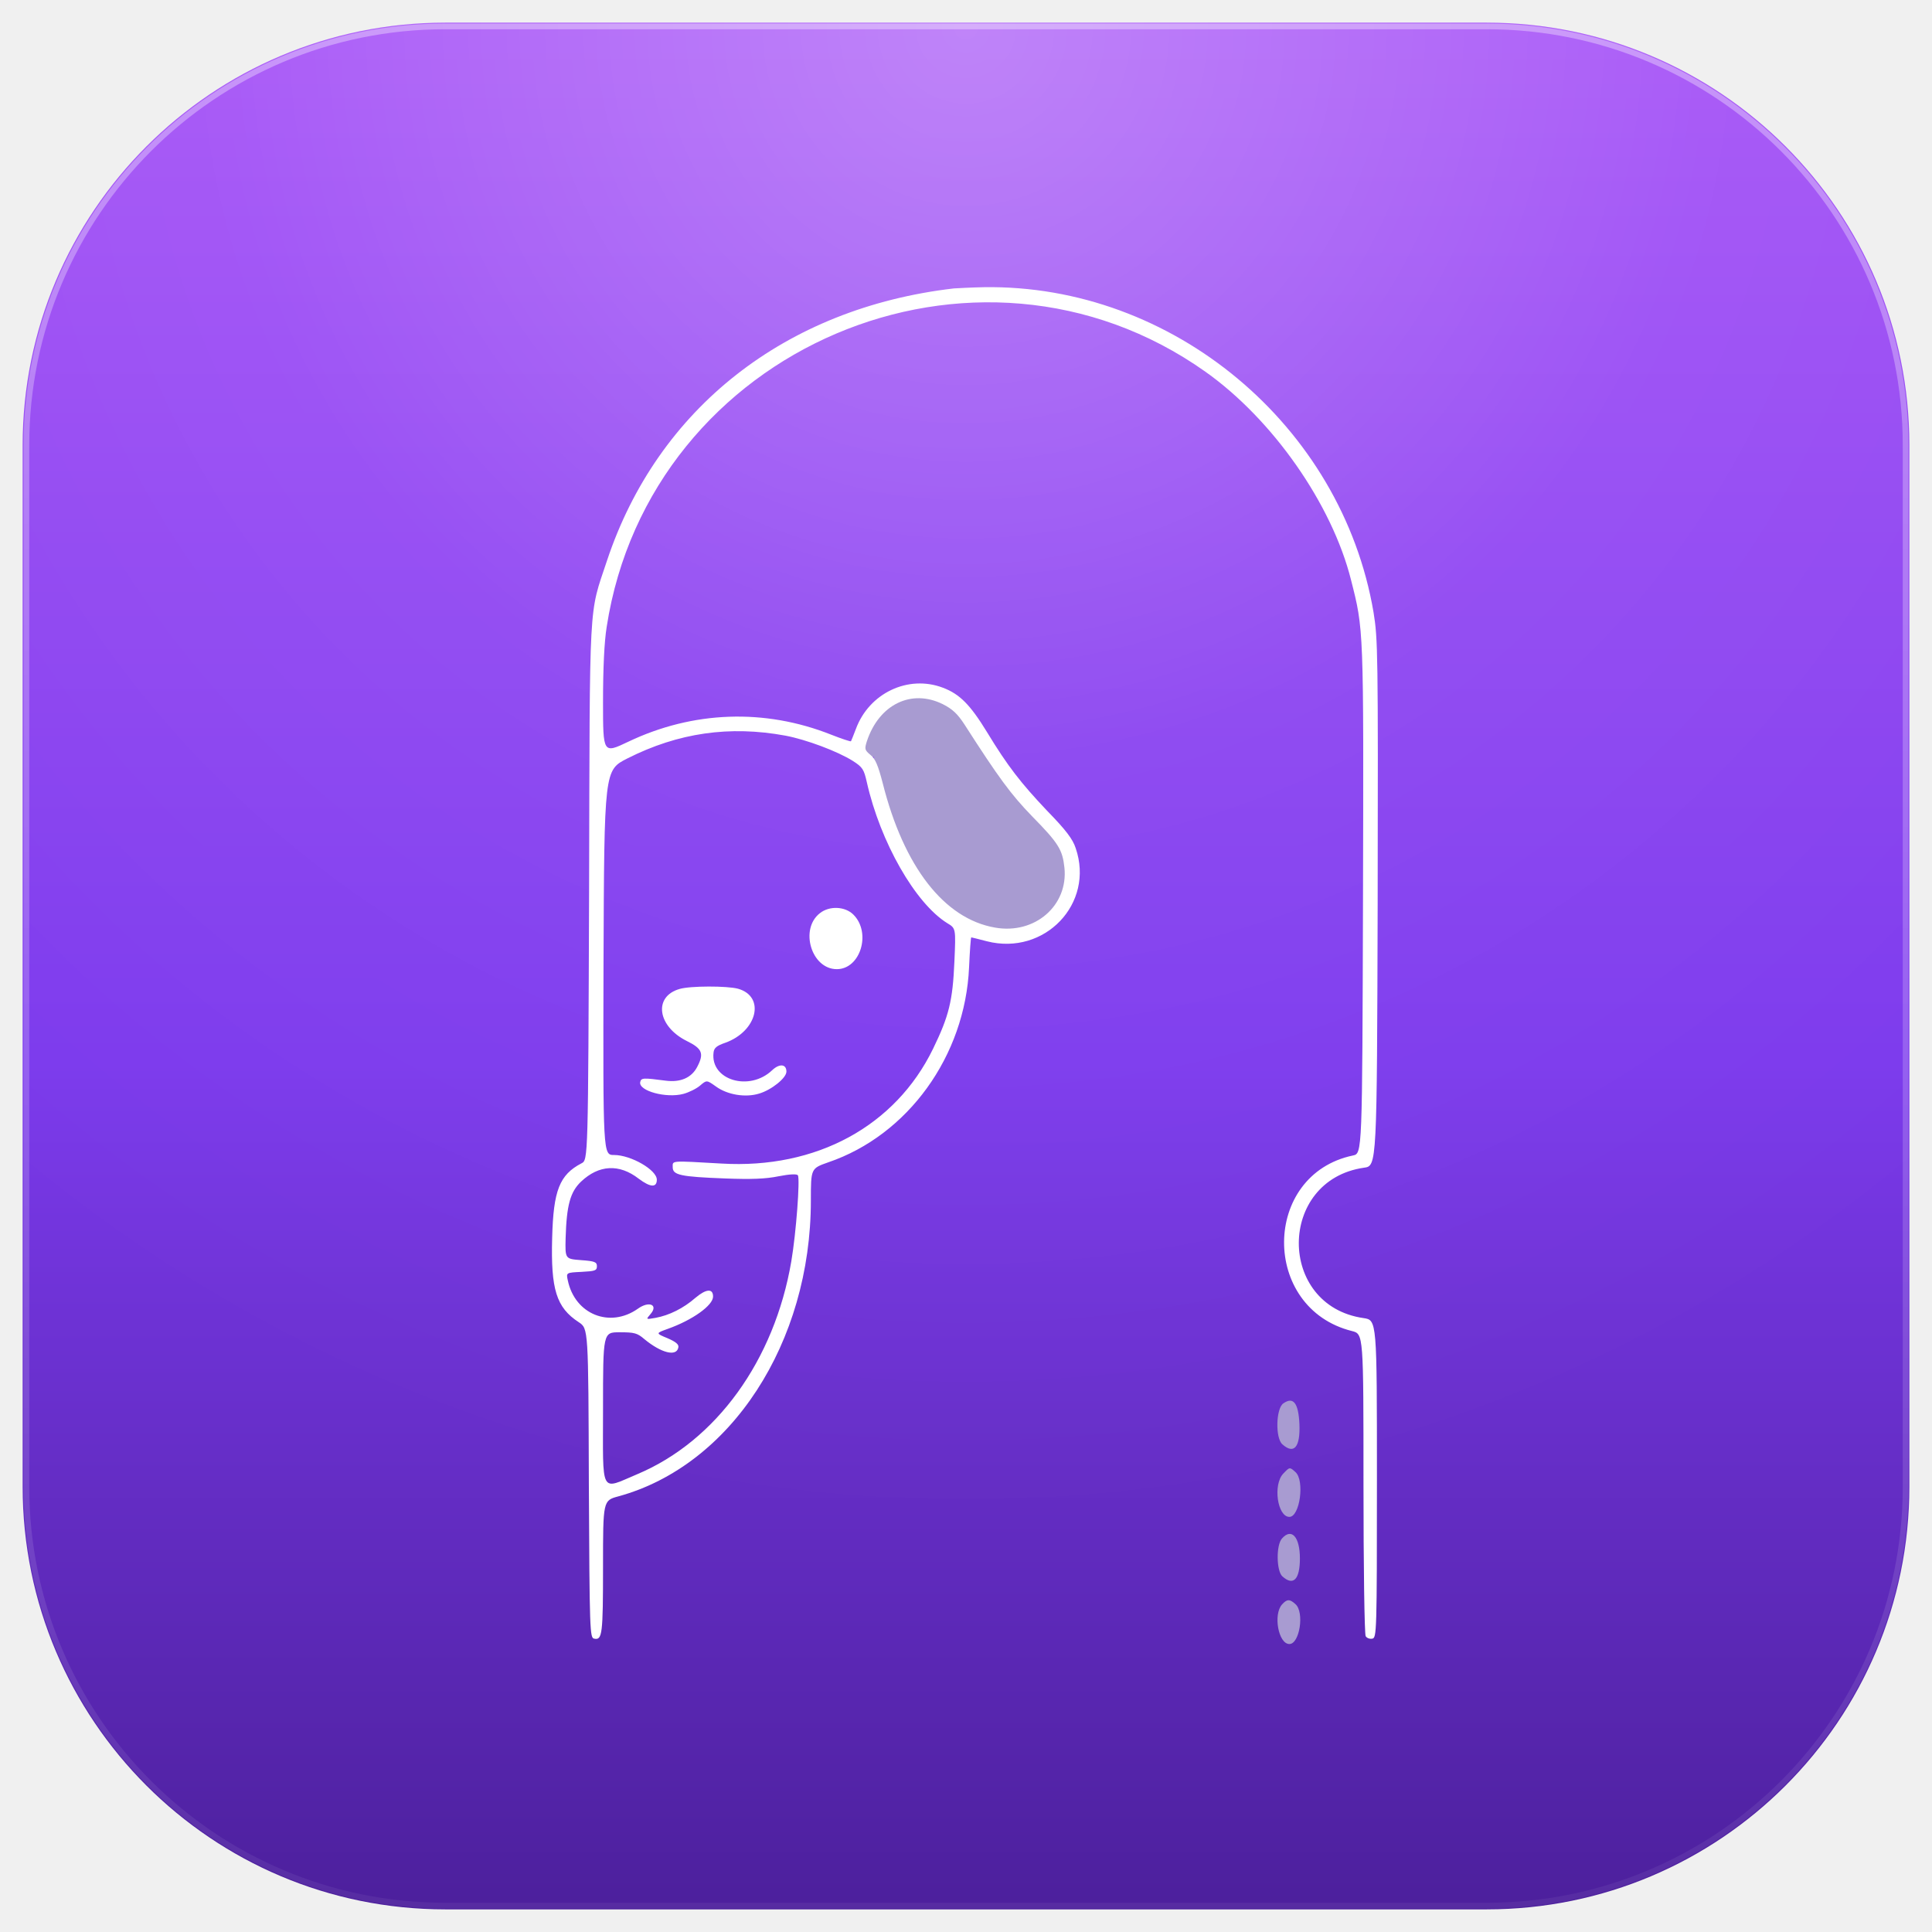
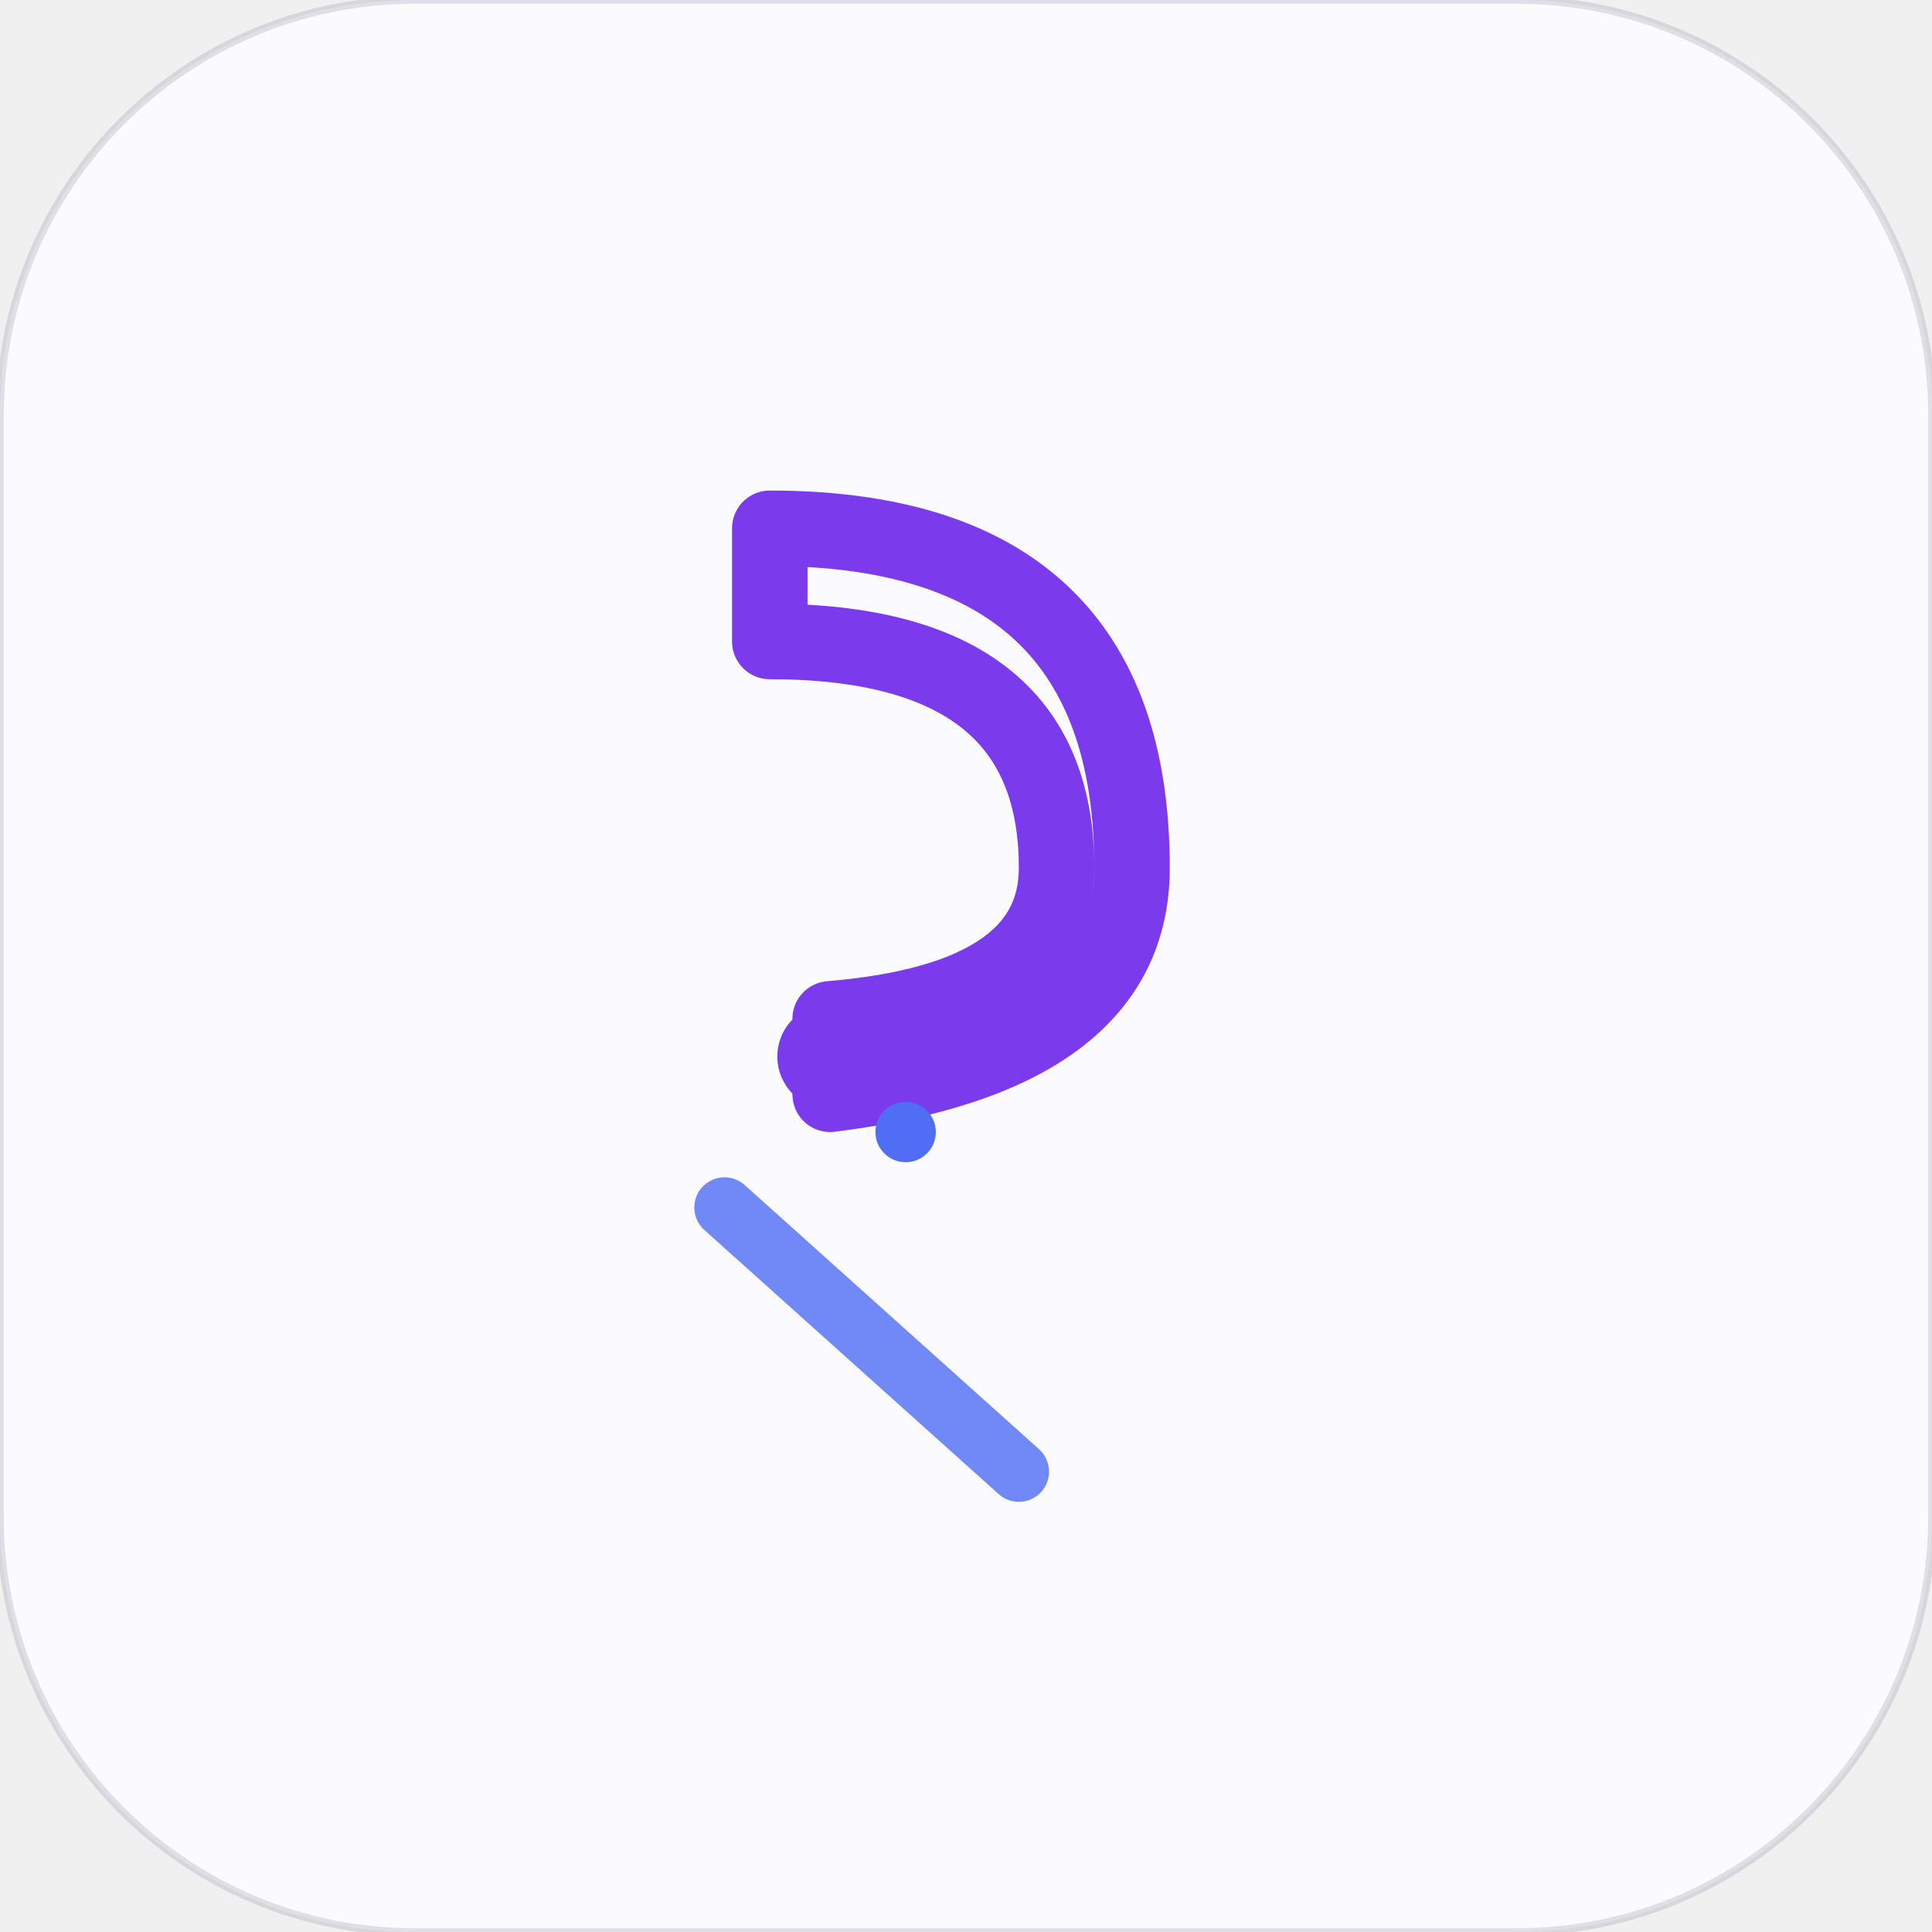
<svg xmlns="http://www.w3.org/2000/svg" viewBox="0 0 512 512">
  <defs>
-     <linearGradient id="bg-vibrant" x1="0" y1="0" x2="0" y2="512" gradientUnits="userSpaceOnUse">
-       <stop offset="0" stop-color="#A855F7" />
-       <stop offset="0.55" stop-color="#7C3AED" />
-       <stop offset="1" stop-color="#4B1F9A" />
-     </linearGradient>
-     <radialGradient id="gloss" cx="50%" cy="0%" r="80%">
-       <stop offset="0" stop-color="rgba(255,255,255,0.28)" />
-       <stop offset="0.5" stop-color="rgba(255,255,255,0.05)" />
-       <stop offset="1" stop-color="rgba(255,255,255,0)" />
-     </radialGradient>
-     <linearGradient id="ring" x1="0" y1="0" x2="0" y2="512" gradientUnits="userSpaceOnUse">
-       <stop offset="0" stop-color="rgba(255,255,255,0.35)" />
-       <stop offset="1" stop-color="rgba(255,255,255,0.05)" />
-     </linearGradient>
+     <style>
+       @media (prefers-color-scheme: dark) {
+         .logo-bg { fill: #0a0a0f; }
+         .logo-ring { stroke: rgba(255,255,255,.08); }
+       }
+     </style>
  </defs>
-   <rect x="6" y="6" width="500" height="500" rx="112" ry="112" fill="url(#bg-vibrant)" />
-   <rect x="6" y="6" width="500" height="500" rx="112" ry="112" fill="url(#gloss)" />
-   <rect x="7" y="7" width="498" height="498" rx="111" ry="111" fill="none" stroke="url(#ring)" stroke-width="1.5" />
-   <g transform="translate(146, 76) scale(0.648)">
-     <g transform="translate(-452.69, -268.93)">
-       <g transform="translate(0,1254) scale(0.1,-0.1)" stroke="none">
-         <g fill="#a89bd1">
-           <path d="M5962 8175 c-40 -17 -95 -55 -89 -61 2 -3 -8 -18 -23 -34 -16 -17 -35 -52 -44 -78 -16 -46 -16 -47 5 -64 11 -10 26 -15 32 -11 5 3 7 1 3 -5 -3 -6 -2 -13 4 -17 6 -4 8 -11 5 -16 -9 -13 40 -185 75 -268 137 -321 403 -494 585 -381 41 25 108 98 100 109 -2 5 2 14 10 21 8 7 13 16 10 20 -3 5 -1 11 5 15 15 9 12 75 -6 128 -12 37 -36 66 -107 133 -51 47 -90 87 -88 88 2 0 -20 33 -48 71 -29 39 -75 108 -103 155 -55 91 -104 148 -154 180 -41 26 -129 34 -172 15z" />
-           <path d="M7522 5284 c-30 -21 -33 -141 -4 -167 48 -43 74 -12 70 83 -4 86 -25 113 -66 84z" />
-           <path d="M7522 4997 c-43 -45 -24 -177 25 -177 43 0 63 149 25 183 -24 22 -24 21 -50 -6z" />
-           <path d="M7517 4732 c-25 -27 -23 -133 1 -155 45 -41 72 -13 72 73 0 88 -34 126 -73 82z" />
-           <path d="M7517 4462 c-37 -41 -15 -162 30 -162 42 0 62 130 25 163 -24 22 -35 21 -55 -1z" />
-         </g>
-         <g fill="#ffffff">
-           <path d="M6175 9844 c-689 -80 -1212 -491 -1419 -1114 -75 -226 -70 -132 -73 -1352 -4 -1098 -4 -1098 -31 -1112 -90 -47 -115 -111 -120 -304 -6 -212 17 -286 109 -346 39 -26 39 -26 41 -658 3 -610 4 -633 22 -636 33 -7 36 18 36 294 0 271 0 271 63 288 460 126 787 628 787 1210 0 131 0 131 71 156 326 111 560 435 576 798 3 67 7 122 9 122 1 0 30 -7 64 -16 236 -60 441 154 363 381 -12 37 -40 74 -118 154 -106 112 -160 181 -245 321 -68 111 -111 155 -180 181 -142 54 -302 -22 -356 -169 -10 -26 -19 -49 -20 -50 -1 -2 -38 10 -81 27 -272 108 -566 97 -830 -29 -103 -49 -103 -49 -103 163 0 136 5 246 15 307 176 1141 1510 1709 2449 1043 275 -195 517 -541 595 -851 52 -205 52 -190 49 -1307 -3 -1039 -3 -1039 -41 -1047 -373 -78 -377 -625 -4 -718 47 -12 47 -12 47 -624 0 -336 4 -617 9 -624 5 -8 17 -12 27 -10 18 3 19 25 19 653 0 650 0 650 -55 658 -354 51 -352 564 2 615 53 7 53 7 56 1082 2 1026 1 1080 -17 1190 -130 764 -822 1341 -1593 1329 -51 -1 -106 -4 -123 -5z m-46 -1700 c40 -20 61 -40 89 -83 140 -218 189 -285 276 -375 109 -111 125 -137 133 -211 16 -155 -121 -274 -284 -245 -208 36 -373 249 -459 590 -19 73 -30 100 -50 116 -24 20 -25 24 -15 56 50 151 182 215 310 152z m-643 -129 c85 -16 213 -64 275 -103 41 -26 46 -35 58 -88 55 -244 198 -495 329 -576 35 -21 35 -21 29 -157 -7 -161 -22 -222 -87 -356 -154 -317 -478 -493 -865 -470 -212 12 -200 13 -200 -15 0 -32 31 -39 215 -46 105 -4 165 -2 218 9 46 9 75 10 79 4 9 -16 -7 -234 -27 -352 -69 -405 -307 -734 -629 -870 -155 -65 -141 -91 -141 267 0 313 0 313 68 313 60 0 72 -3 101 -28 69 -57 132 -73 139 -34 3 12 -10 23 -45 38 -48 20 -48 20 2 38 101 36 185 96 185 132 0 34 -28 32 -72 -5 -49 -43 -108 -72 -163 -82 -40 -7 -40 -7 -22 14 35 39 -4 57 -51 23 -114 -80 -257 -23 -286 116 -7 32 -7 32 56 35 55 3 63 5 63 23 0 17 -8 21 -65 25 -65 5 -65 5 -63 90 4 135 19 189 63 231 73 69 156 74 236 12 48 -36 74 -37 74 -4 0 40 -106 101 -175 101 -45 0 -45 0 -43 787 3 787 3 787 98 835 208 105 418 135 646 93z" />
-           <path d="M5627 7289 c-84 -65 -35 -229 69 -229 97 0 142 149 68 223 -34 34 -98 37 -137 6z" />
-           <path d="M5053 6979 c-108 -31 -91 -153 30 -213 63 -31 71 -51 42 -106 -23 -44 -68 -64 -129 -56 -92 12 -100 12 -104 -6 -7 -36 107 -67 177 -48 22 6 53 21 68 34 27 23 27 23 65 -4 47 -34 120 -46 176 -29 51 15 112 64 112 90 0 31 -28 34 -58 6 -93 -89 -254 -41 -240 72 2 19 13 28 48 40 131 47 165 189 52 221 -45 12 -195 12 -239 -1z" />
-         </g>
-       </g>
-     </g>
+   <rect width="512" height="512" class="logo-bg" fill="#fbfaff" rx="110" />
+   <rect width="512" height="512" fill="none" class="logo-ring" stroke="rgba(28,20,60,.12)" stroke-width="2" rx="110" />
+   <g transform="translate(140, 120)">
+     <rect x="40" y="0" width="24" height="280" fill="#fbfaff" rx="12" />
+     <path d="M 64 20 Q 160 20 160 110 Q 160 160 80 170 L 80 150 Q 140 145 140 110 Q 140 50 64 50 Z" fill="none" stroke="#7c3aed" stroke-width="20" stroke-linecap="round" stroke-linejoin="round" />
+     <line x1="52" y1="200" x2="130" y2="270" stroke="#4f6df5" stroke-width="16" stroke-linecap="round" opacity="0.8" />
+     <circle cx="80" cy="160" r="14" fill="#7c3aed" />
+     <circle cx="100" cy="180" r="8" fill="#4f6df5" />
  </g>
+   <style>
+     @media (prefers-color-scheme: dark) {
+       /* En tema oscuro, el blanco permanece blanco para contraste */
+       /* Morado y azul se mantienen vibrantes */
+     }
+   </style>
</svg>
